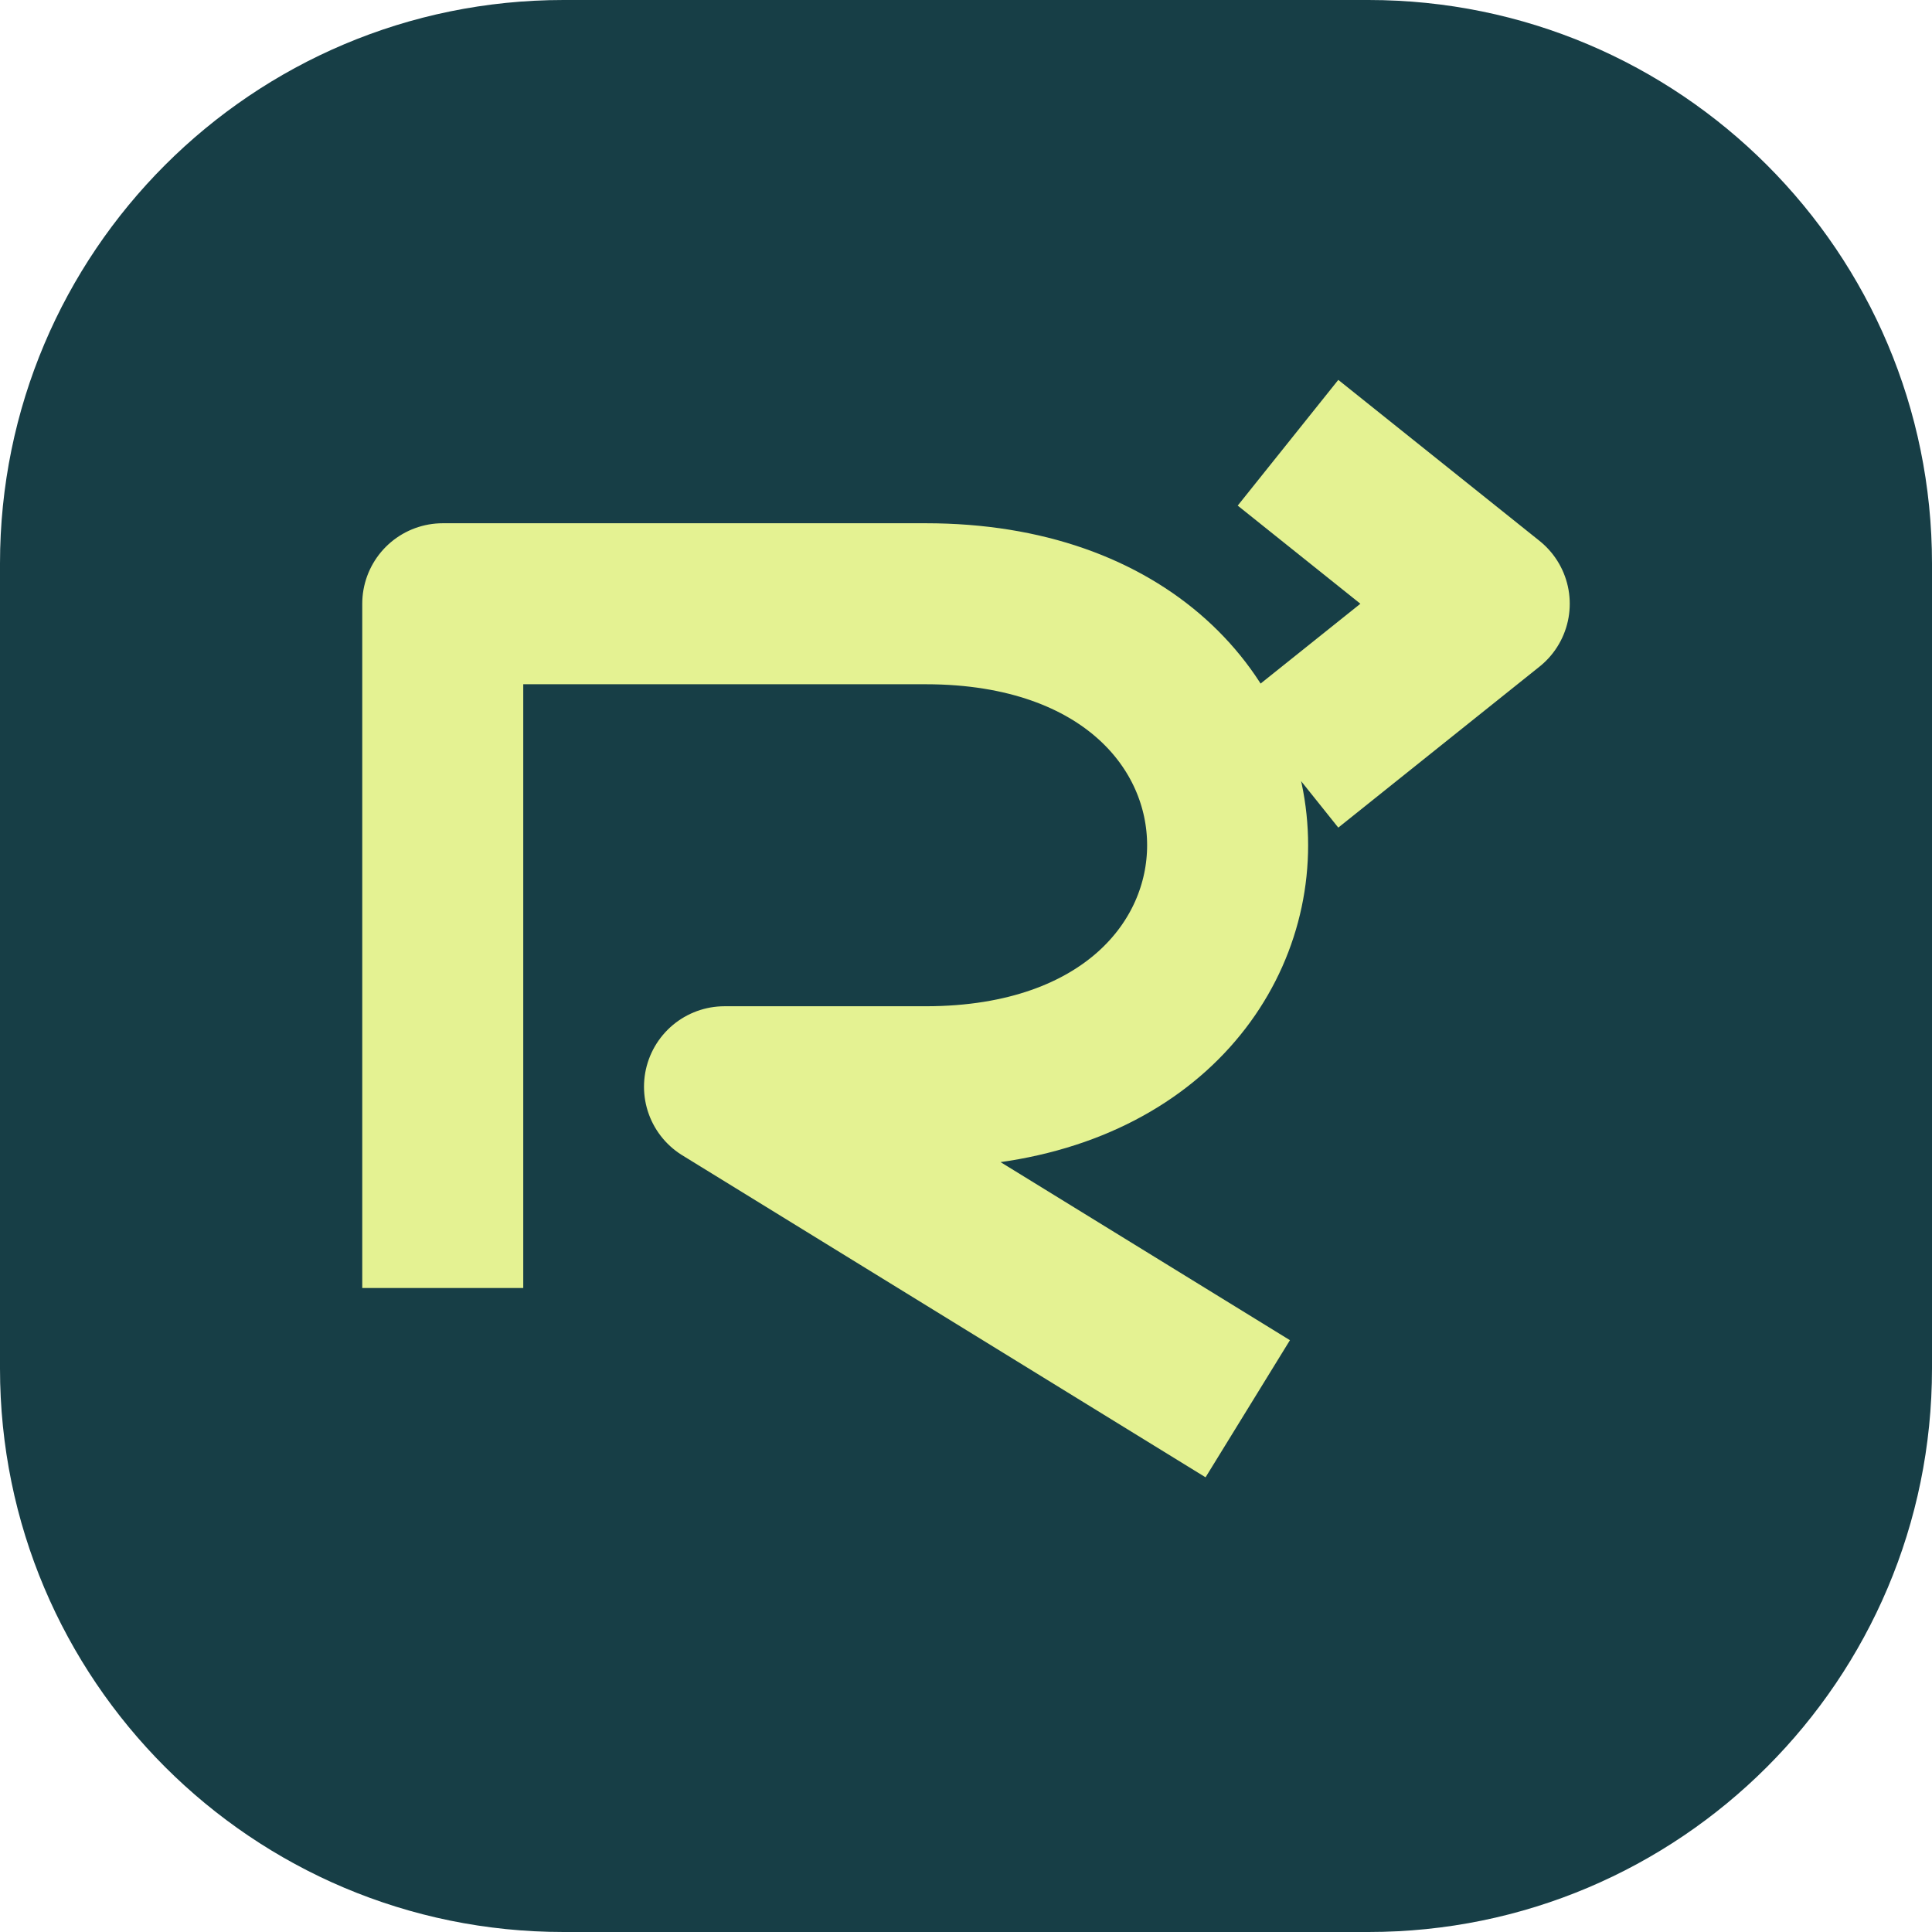
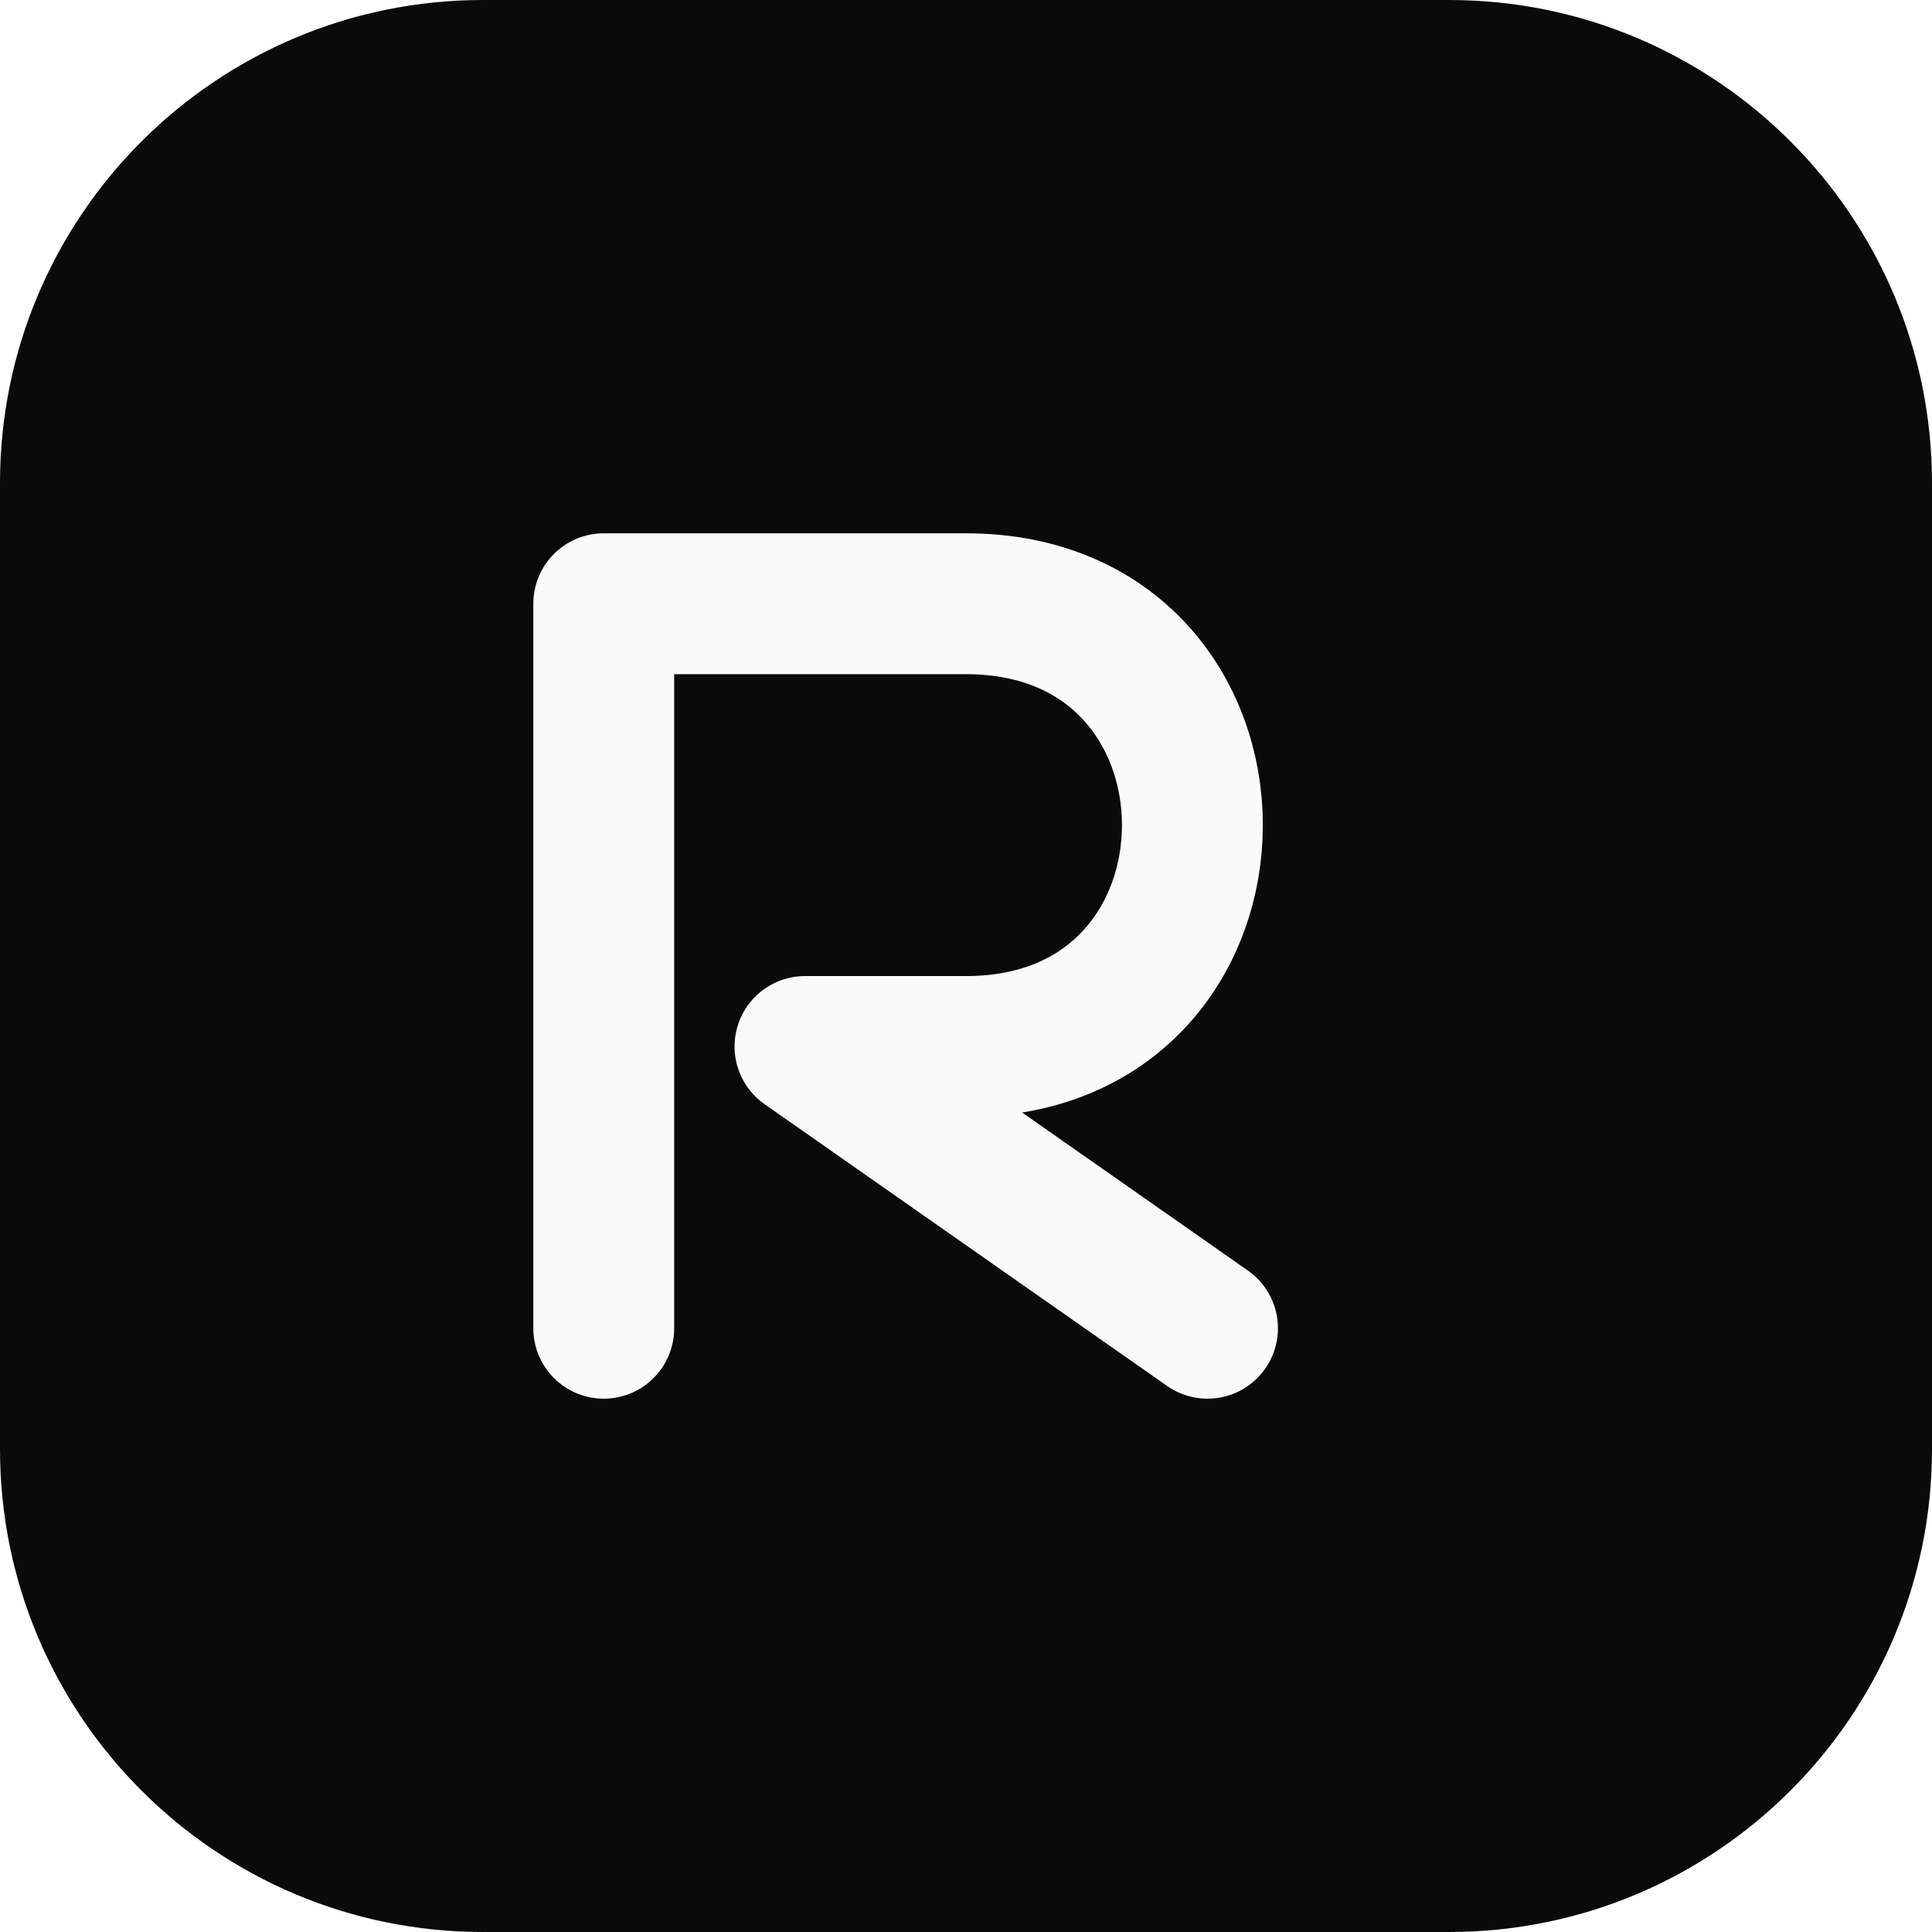
<svg xmlns="http://www.w3.org/2000/svg" viewBox="0 0 48 48">
-   <rect width="48" height="48" rx="14" fill="#173e46" />
-   <path d="M11 32V15h12c10 0 10 12 0 12h-5l13 8M32 11l5 4-5 4" fill="none" stroke="#e4f292" stroke-width="4" stroke-linejoin="round" />
+   <rect width="48" height="48" rx="12" fill="#0a0a0a" />
+   <path d="M15 33V15h9c7.5 0 7.5 11 0 11h-4l10 7" fill="none" stroke="#fafafa" stroke-width="3.5" stroke-linejoin="round" stroke-linecap="round" />
</svg>
